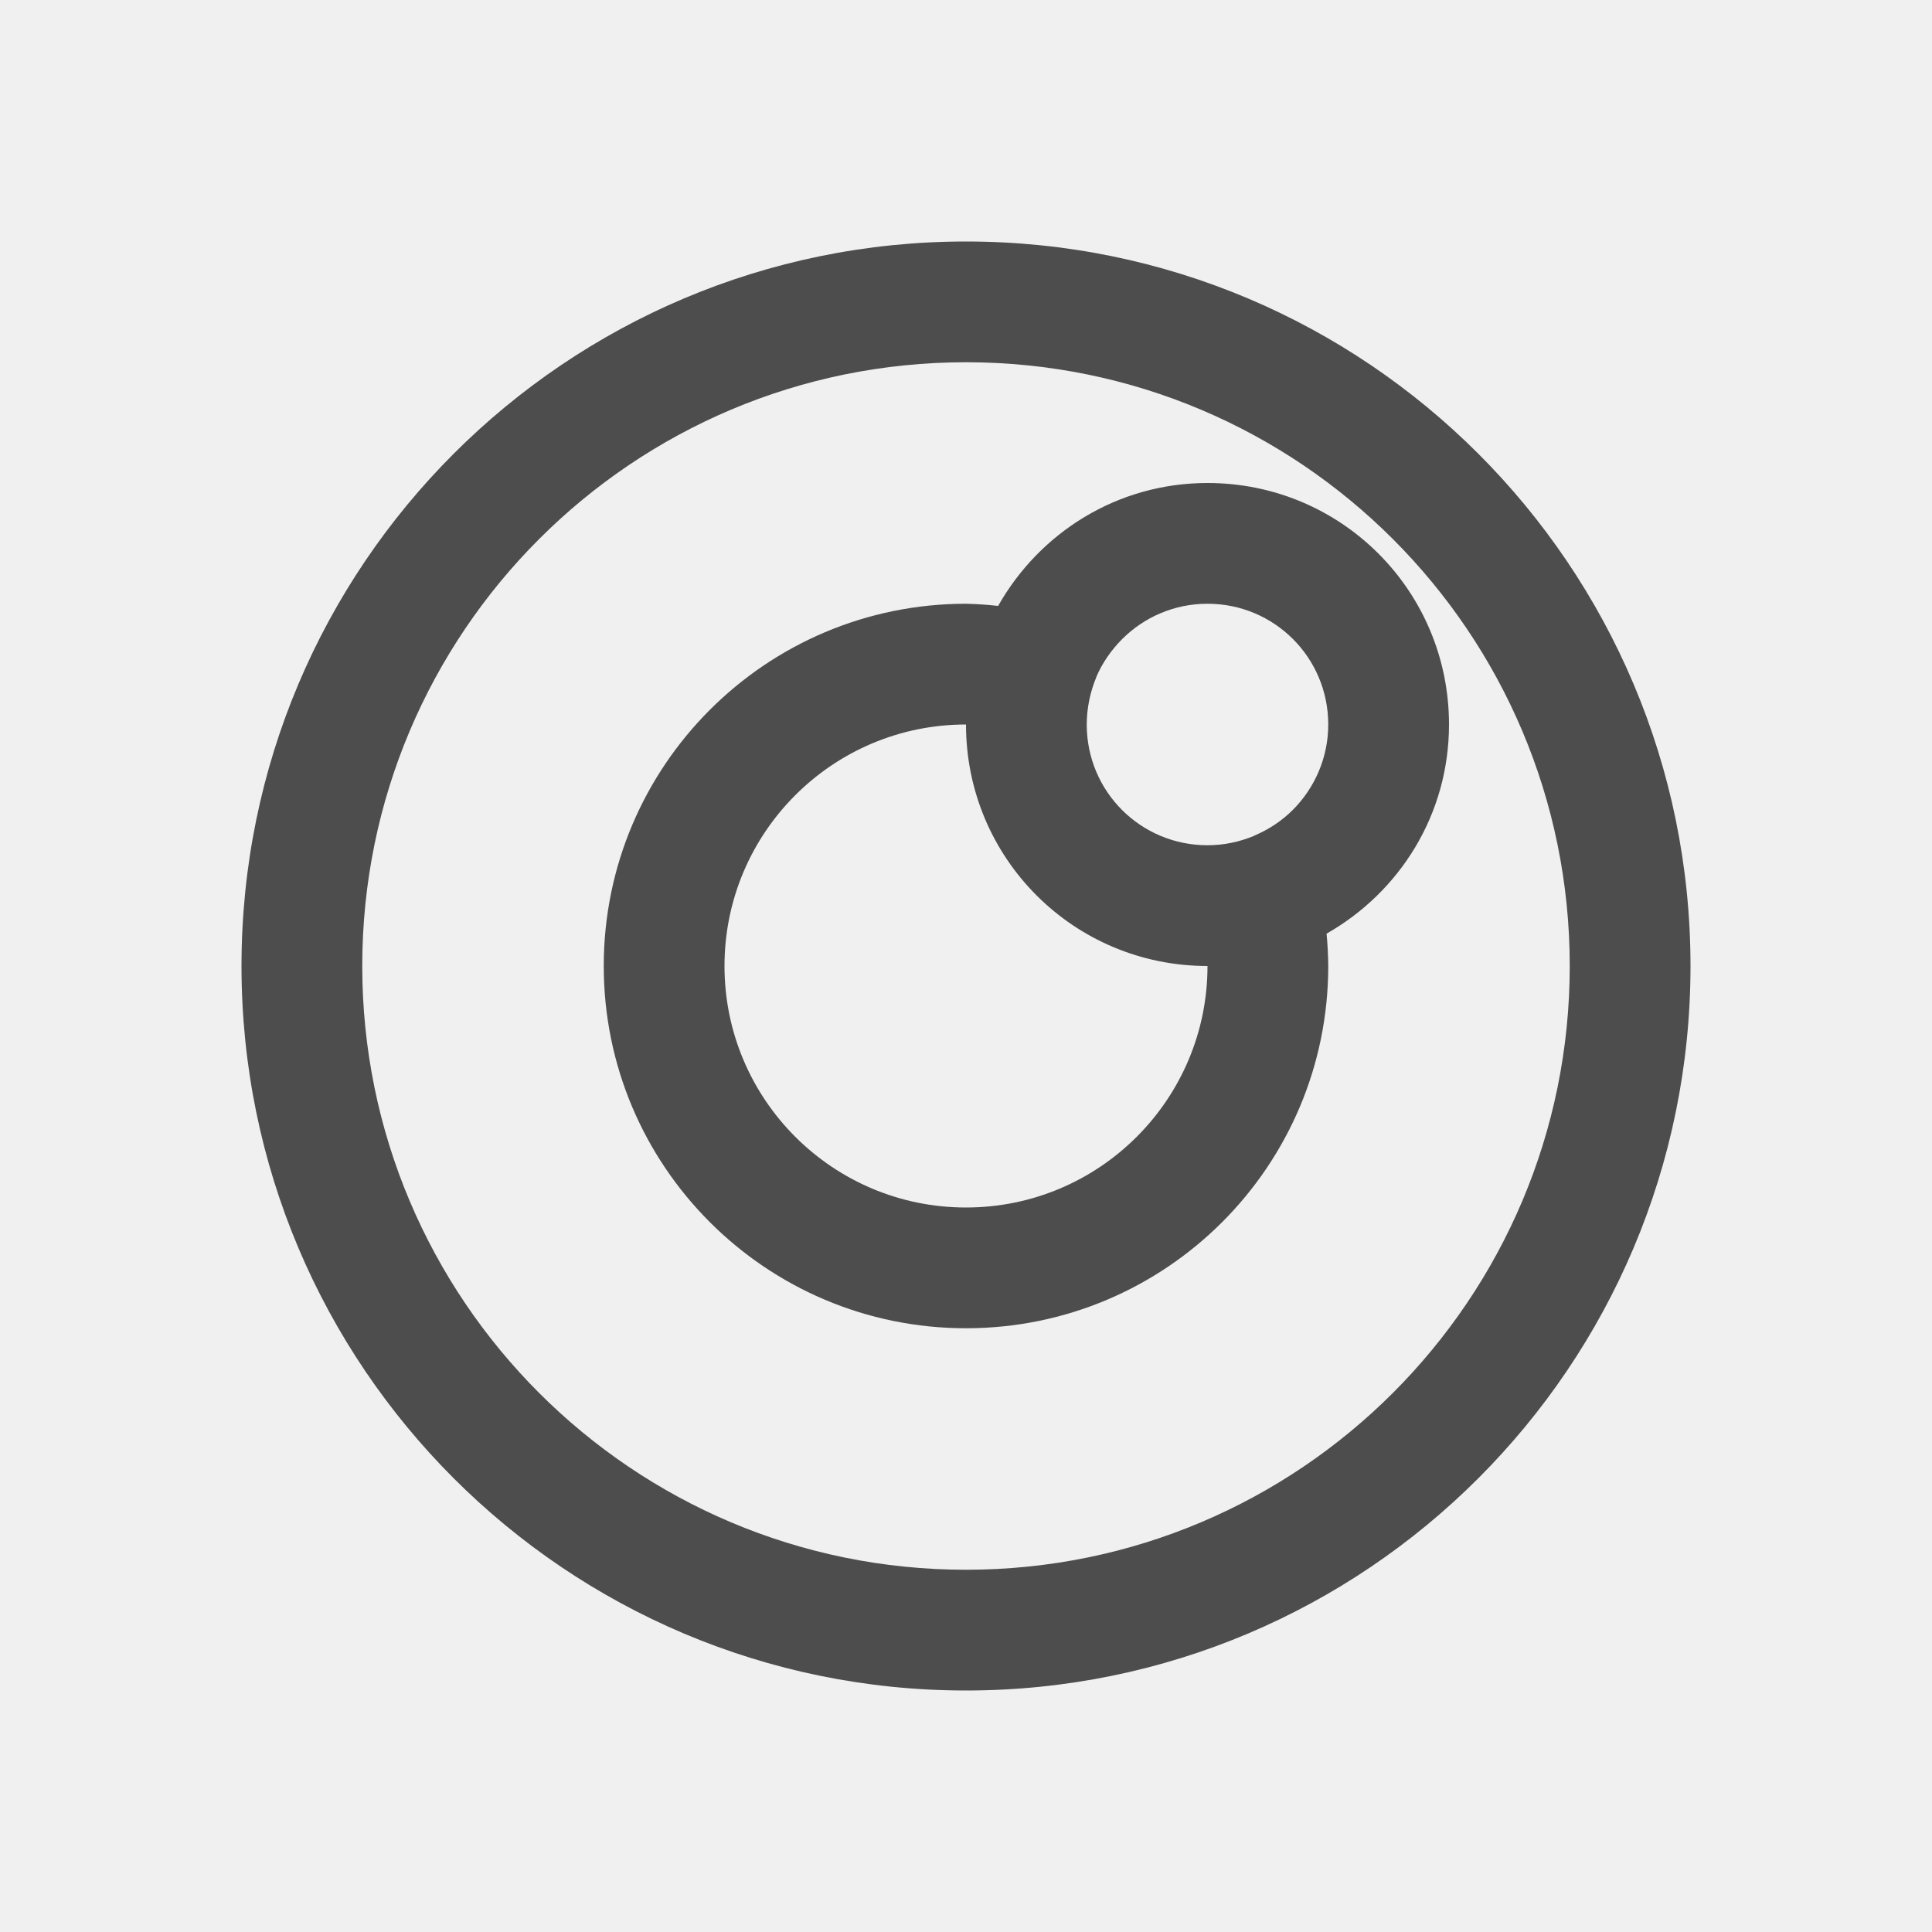
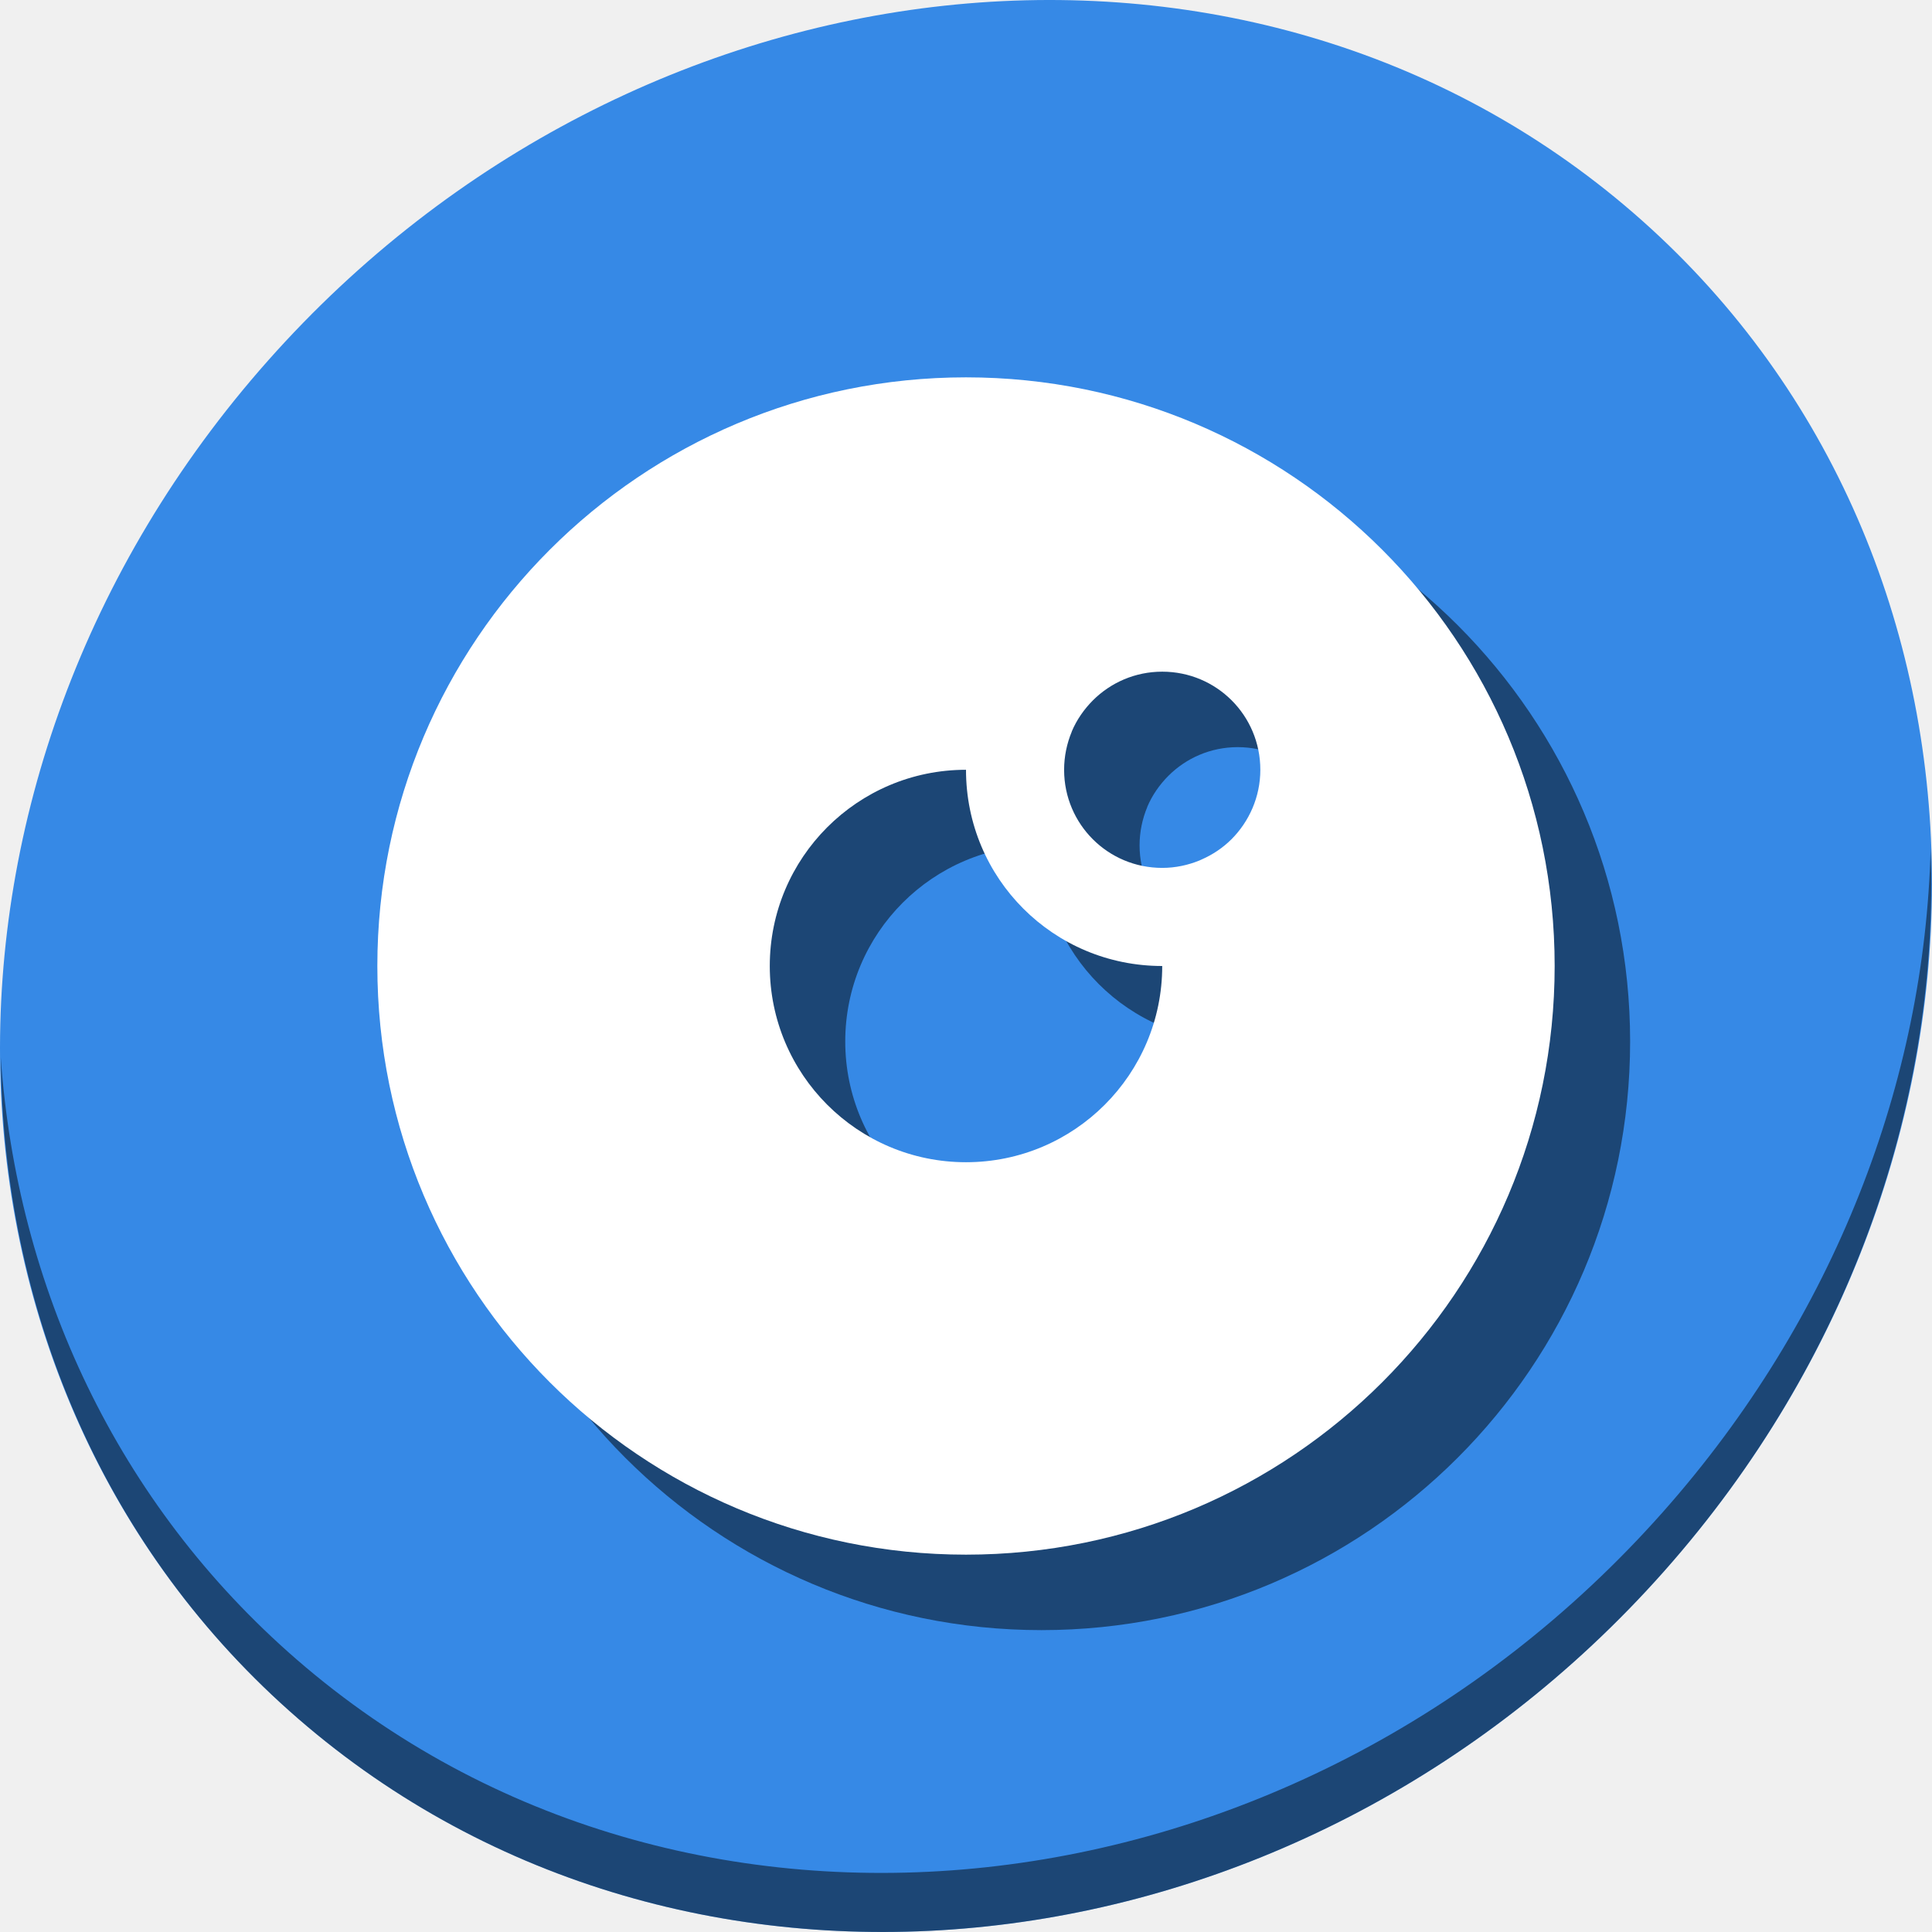
- <svg xmlns="http://www.w3.org/2000/svg" viewBox="0 0 16 16">
+ <svg xmlns="http://www.w3.org/2000/svg" viewBox="0 0 64 64" version="1.1" id="svg6" width="64" height="64">
  <defs id="defs3051">
    <style type="text/css" id="current-color-scheme">
      .ColorScheme-Text {
        color:#4d4d4d;
      }
      </style>
  </defs>
-   <path style="fill:currentColor;fill-opacity:1;stroke:none" d="M 8 2 A 6 6 0 0 0 2 8 A 6 6 0 0 0 8 14 A 6 6 0 0 0 14 8 A 6 6 0 0 0 8 2 z M 8 3 A 5 5 0 0 1 13 8 A 5 5 0 0 1 8 13 A 5 5 0 0 1 3 8 A 5 5 0 0 1 8 3 z M 10 4 C 9.252 4 8.609 4.412 8.266 5.018 A 3 3 0 0 0 8 5 A 3 3 0 0 0 5 8 A 3 3 0 0 0 8 11 A 3 3 0 0 0 11 8 A 3 3 0 0 0 10.986 7.732 C 11.59 7.389 12 6.747 12 6 C 12 4.892 11.108 4 10 4 z M 10 5 C 10.554 5 11 5.446 11 6 C 11 6.277 10.886 6.528 10.705 6.709 C 10.618 6.795 10.516 6.864 10.402 6.914 A 1 1 0 0 1 10.381 6.924 C 10.264 6.972 10.135 7 10 7 C 9.447 7 9.002 6.556 9 6.004 A 1 1 0 0 1 9 6 C 9 5.863 9.029 5.73 9.078 5.611 A 1 1 0 0 1 9.078 5.609 C 9.128 5.491 9.203 5.383 9.293 5.293 C 9.474 5.112 9.723 5 10 5 z M 8 6 C 8 7.108 8.892 8 10 8 A 2 2 0 0 1 8 10 A 2 2 0 0 1 6 8 A 2 2 0 0 1 8 6 z " class="ColorScheme-Text" />
+   <g id="g841" transform="matrix(0.125,0,0,0.125,6.1868113e-8,56)">
+     <path style="fill:#3689e6;fill-opacity:1;stroke-width:11.11" d="m 432.913,-391.526 c 102.193,88.575 105.827,249.7 8.117,359.899 C 343.32,78.572 181.28,96.101 79.087,7.526 -23.106,-81.049 -26.74,-242.174 70.97,-352.373 168.68,-462.572 330.72,-480.101 432.913,-391.526 Z" id="path27-5" />
+     <path style="opacity:1;fill:#000000;fill-opacity:0.49;stroke-width:11.11" d="m 511.636,-223.096 c -1.551,61.312 -25.161,124.155 -70.966,175.814 C 342.959,62.917 180.919,80.446 78.726,-8.129 30.827,-49.644 4.497,-107.077 0.194,-167.771 0.799,-101.415 27.117,-37.518 79.079,7.519 181.272,96.094 343.32,78.556 441.022,-31.634 490.727,-87.692 514.027,-156.925 511.636,-223.096 Z" id="path51-6" />
+     <path style="color:#4d4d4d;fill:#000000;fill-opacity:0.49;stroke:none;stroke-width:26" d="m 276,-328 c -86.156,1.4e-4 -156,69.844 -156,156 1.4e-4,86.156 69.844,156 156,156 86.156,-1.44e-4 156,-69.844 156,-156 -1.4e-4,-86.156 -69.844,-156 -156,-156 z m 52,78 c 14.404,0 26,11.596 26,26 0,7.202 -2.968,13.734 -7.668,18.434 -2.253,2.24 -4.917,4.036 -7.871,5.332 -0.185,0.087 -0.371,0.171 -0.559,0.254 C 334.852,-198.73 331.511,-198 328,-198 c -14.369,0 -25.944,-11.543 -26,-25.898 -7e-5,-0.034 -7e-5,-0.068 0,-0.102 0,-3.566 0.743,-7.017 2.031,-10.105 v -0.051 c 1.303,-3.091 3.259,-5.887 5.586,-8.227 C 314.317,-247.082 320.798,-250 328,-250 Z m -52,26 c 0,28.808 23.192,52 52,52 0,28.719 -23.281,52 -52,52 -28.719,0 -52,-23.281 -52,-52 0,-28.719 23.281,-52 52,-52 z" class="ColorScheme-Text" id="path835" />
+     <path id="path4" class="ColorScheme-Text" d="m 256,-348 c -86.156,1.4e-4 -156,69.844 -156,156 1.4e-4,86.156 69.844,156 156,156 86.156,-1.44e-4 156,-69.844 156,-156 -1.4e-4,-86.156 -69.844,-156 -156,-156 z m 52,78 c 14.404,0 26,11.596 26,26 0,7.202 -2.968,13.734 -7.668,18.434 -2.253,2.24 -4.917,4.036 -7.871,5.332 -0.185,0.087 -0.371,0.171 -0.559,0.254 C 314.852,-218.73 311.511,-218 308,-218 c -14.369,0 -25.944,-11.543 -26,-25.898 -7e-5,-0.034 -7e-5,-0.068 0,-0.102 0,-3.566 0.743,-7.017 2.031,-10.105 v -0.051 c 1.303,-3.091 3.259,-5.887 5.586,-8.227 C 294.317,-267.082 300.798,-270 308,-270 Z m -52,26 c 0,28.808 23.192,52 52,52 0,28.719 -23.281,52 -52,52 -28.719,0 -52,-23.281 -52,-52 0,-28.719 23.281,-52 52,-52 z" style="color:#4d4d4d;fill:#ffffff;fill-opacity:1;stroke:none;stroke-width:26" />
+   </g>
</svg>
